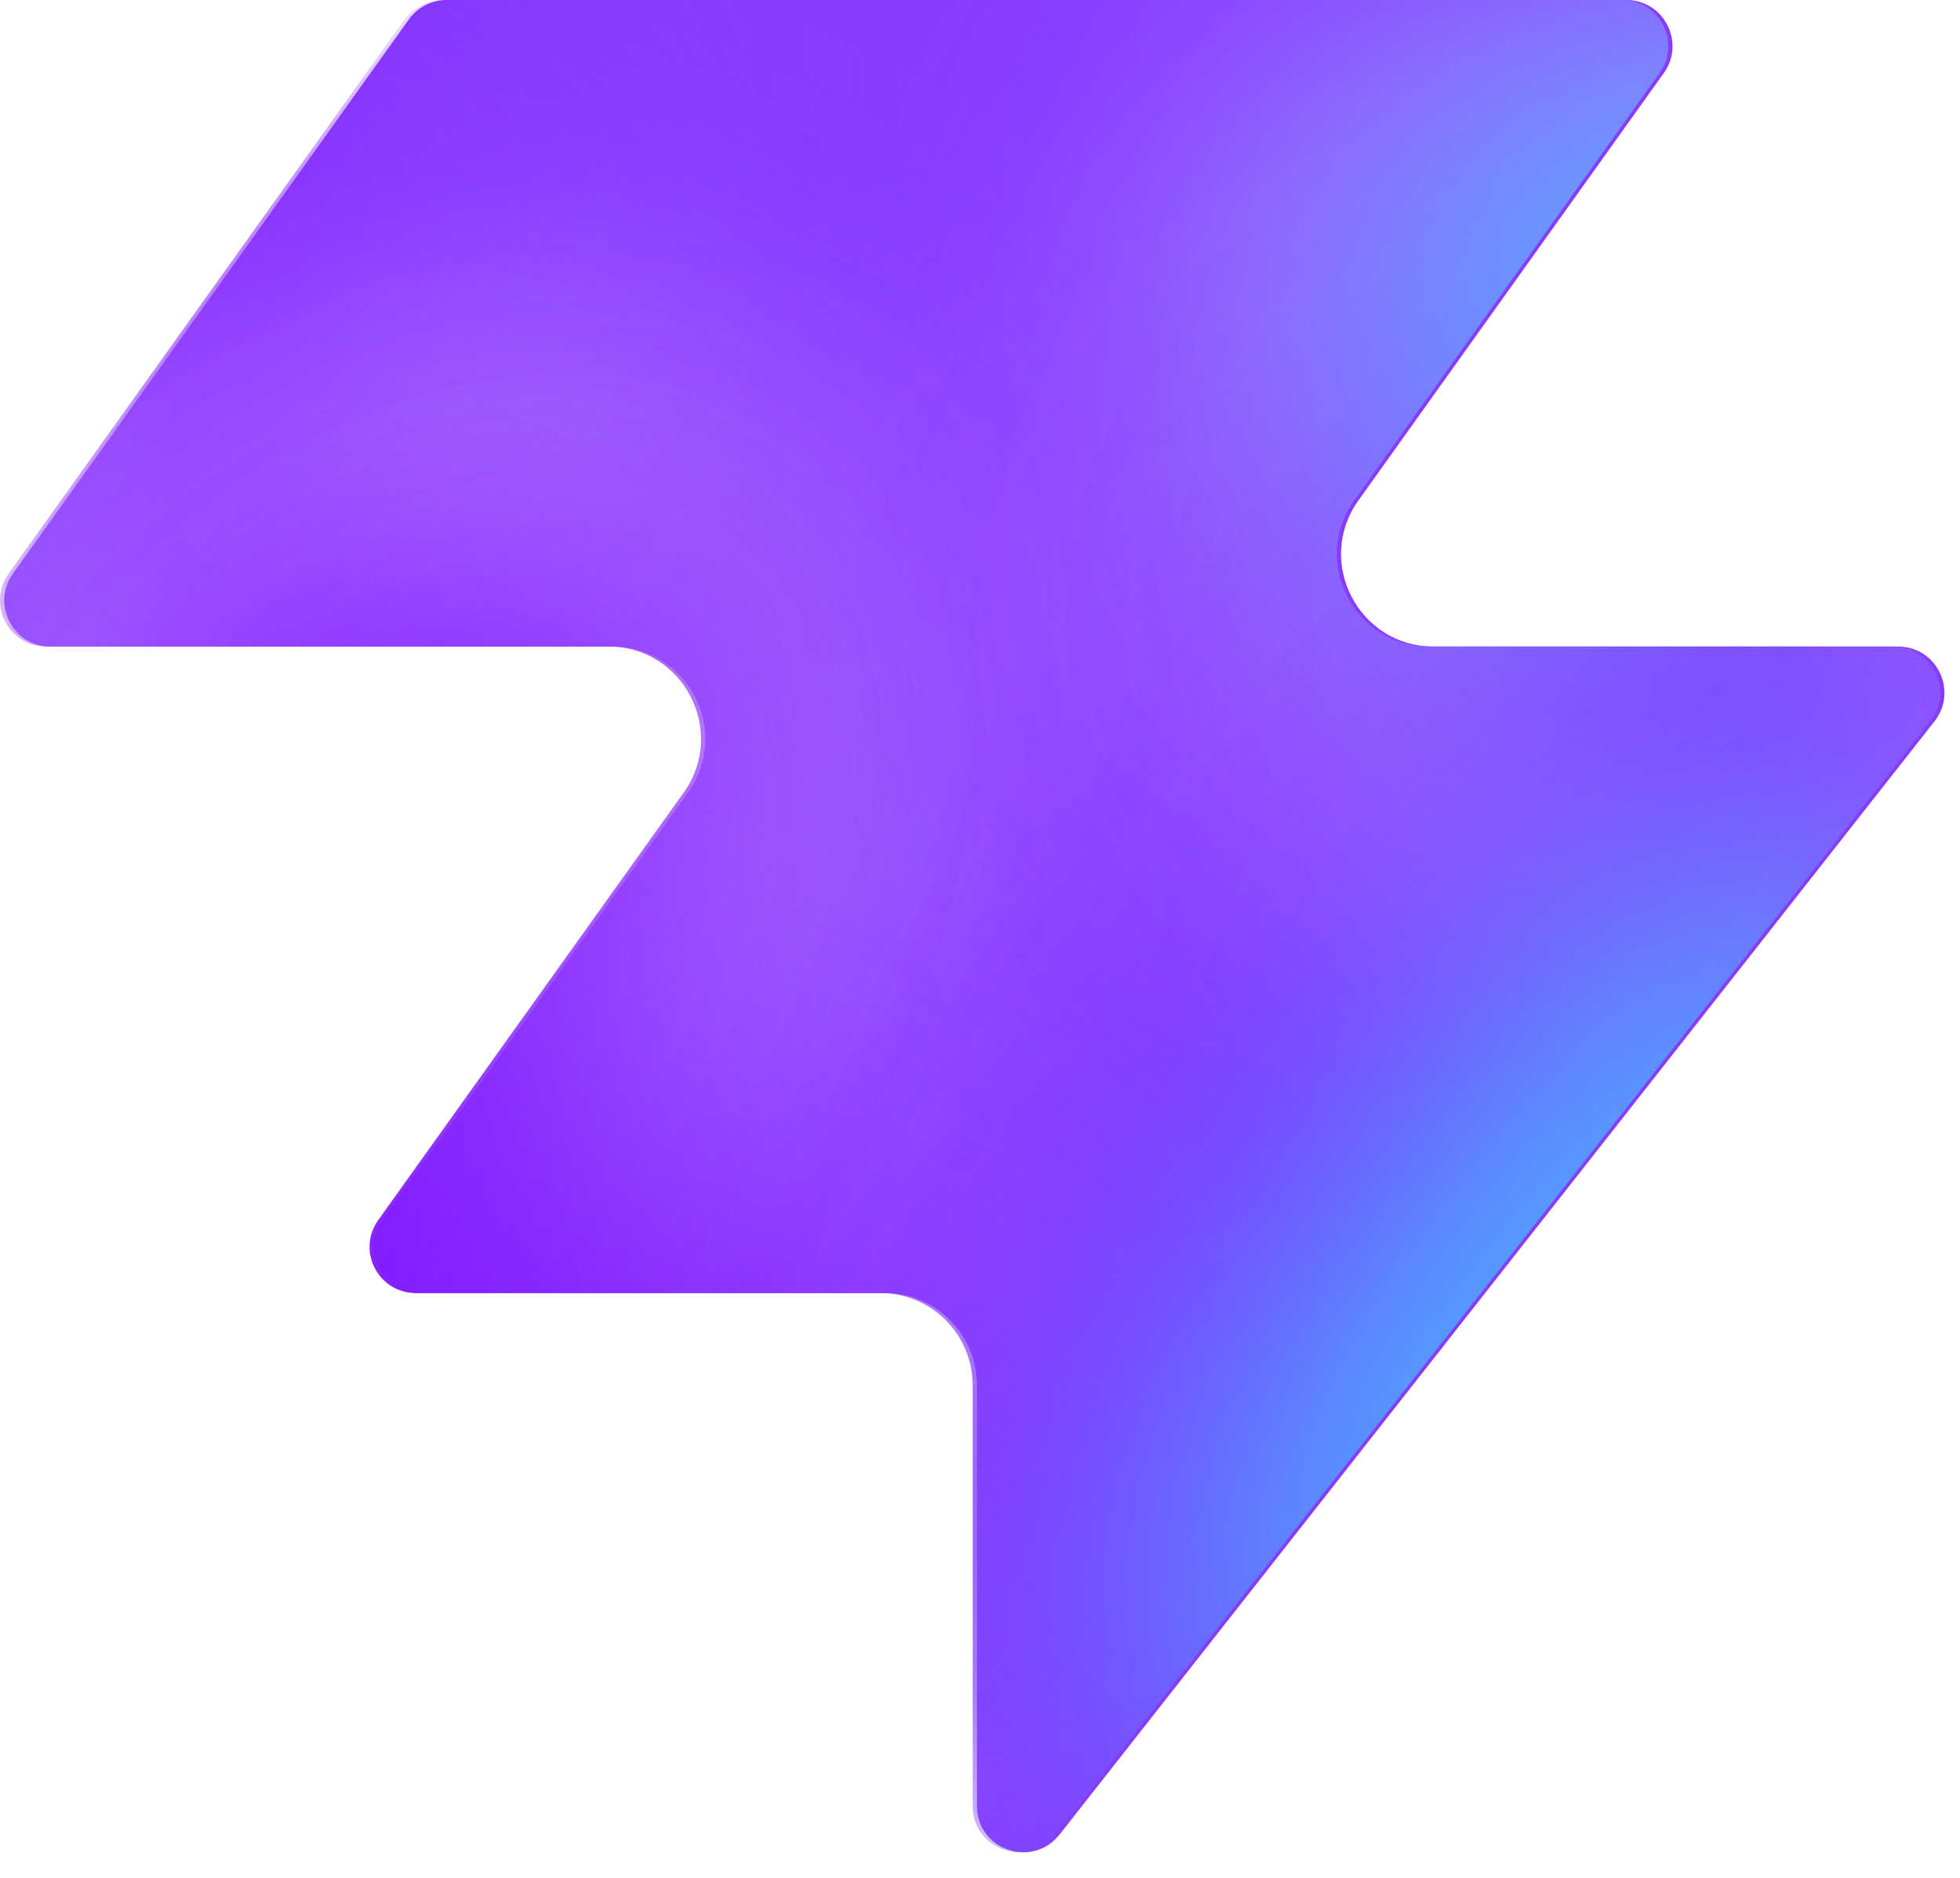
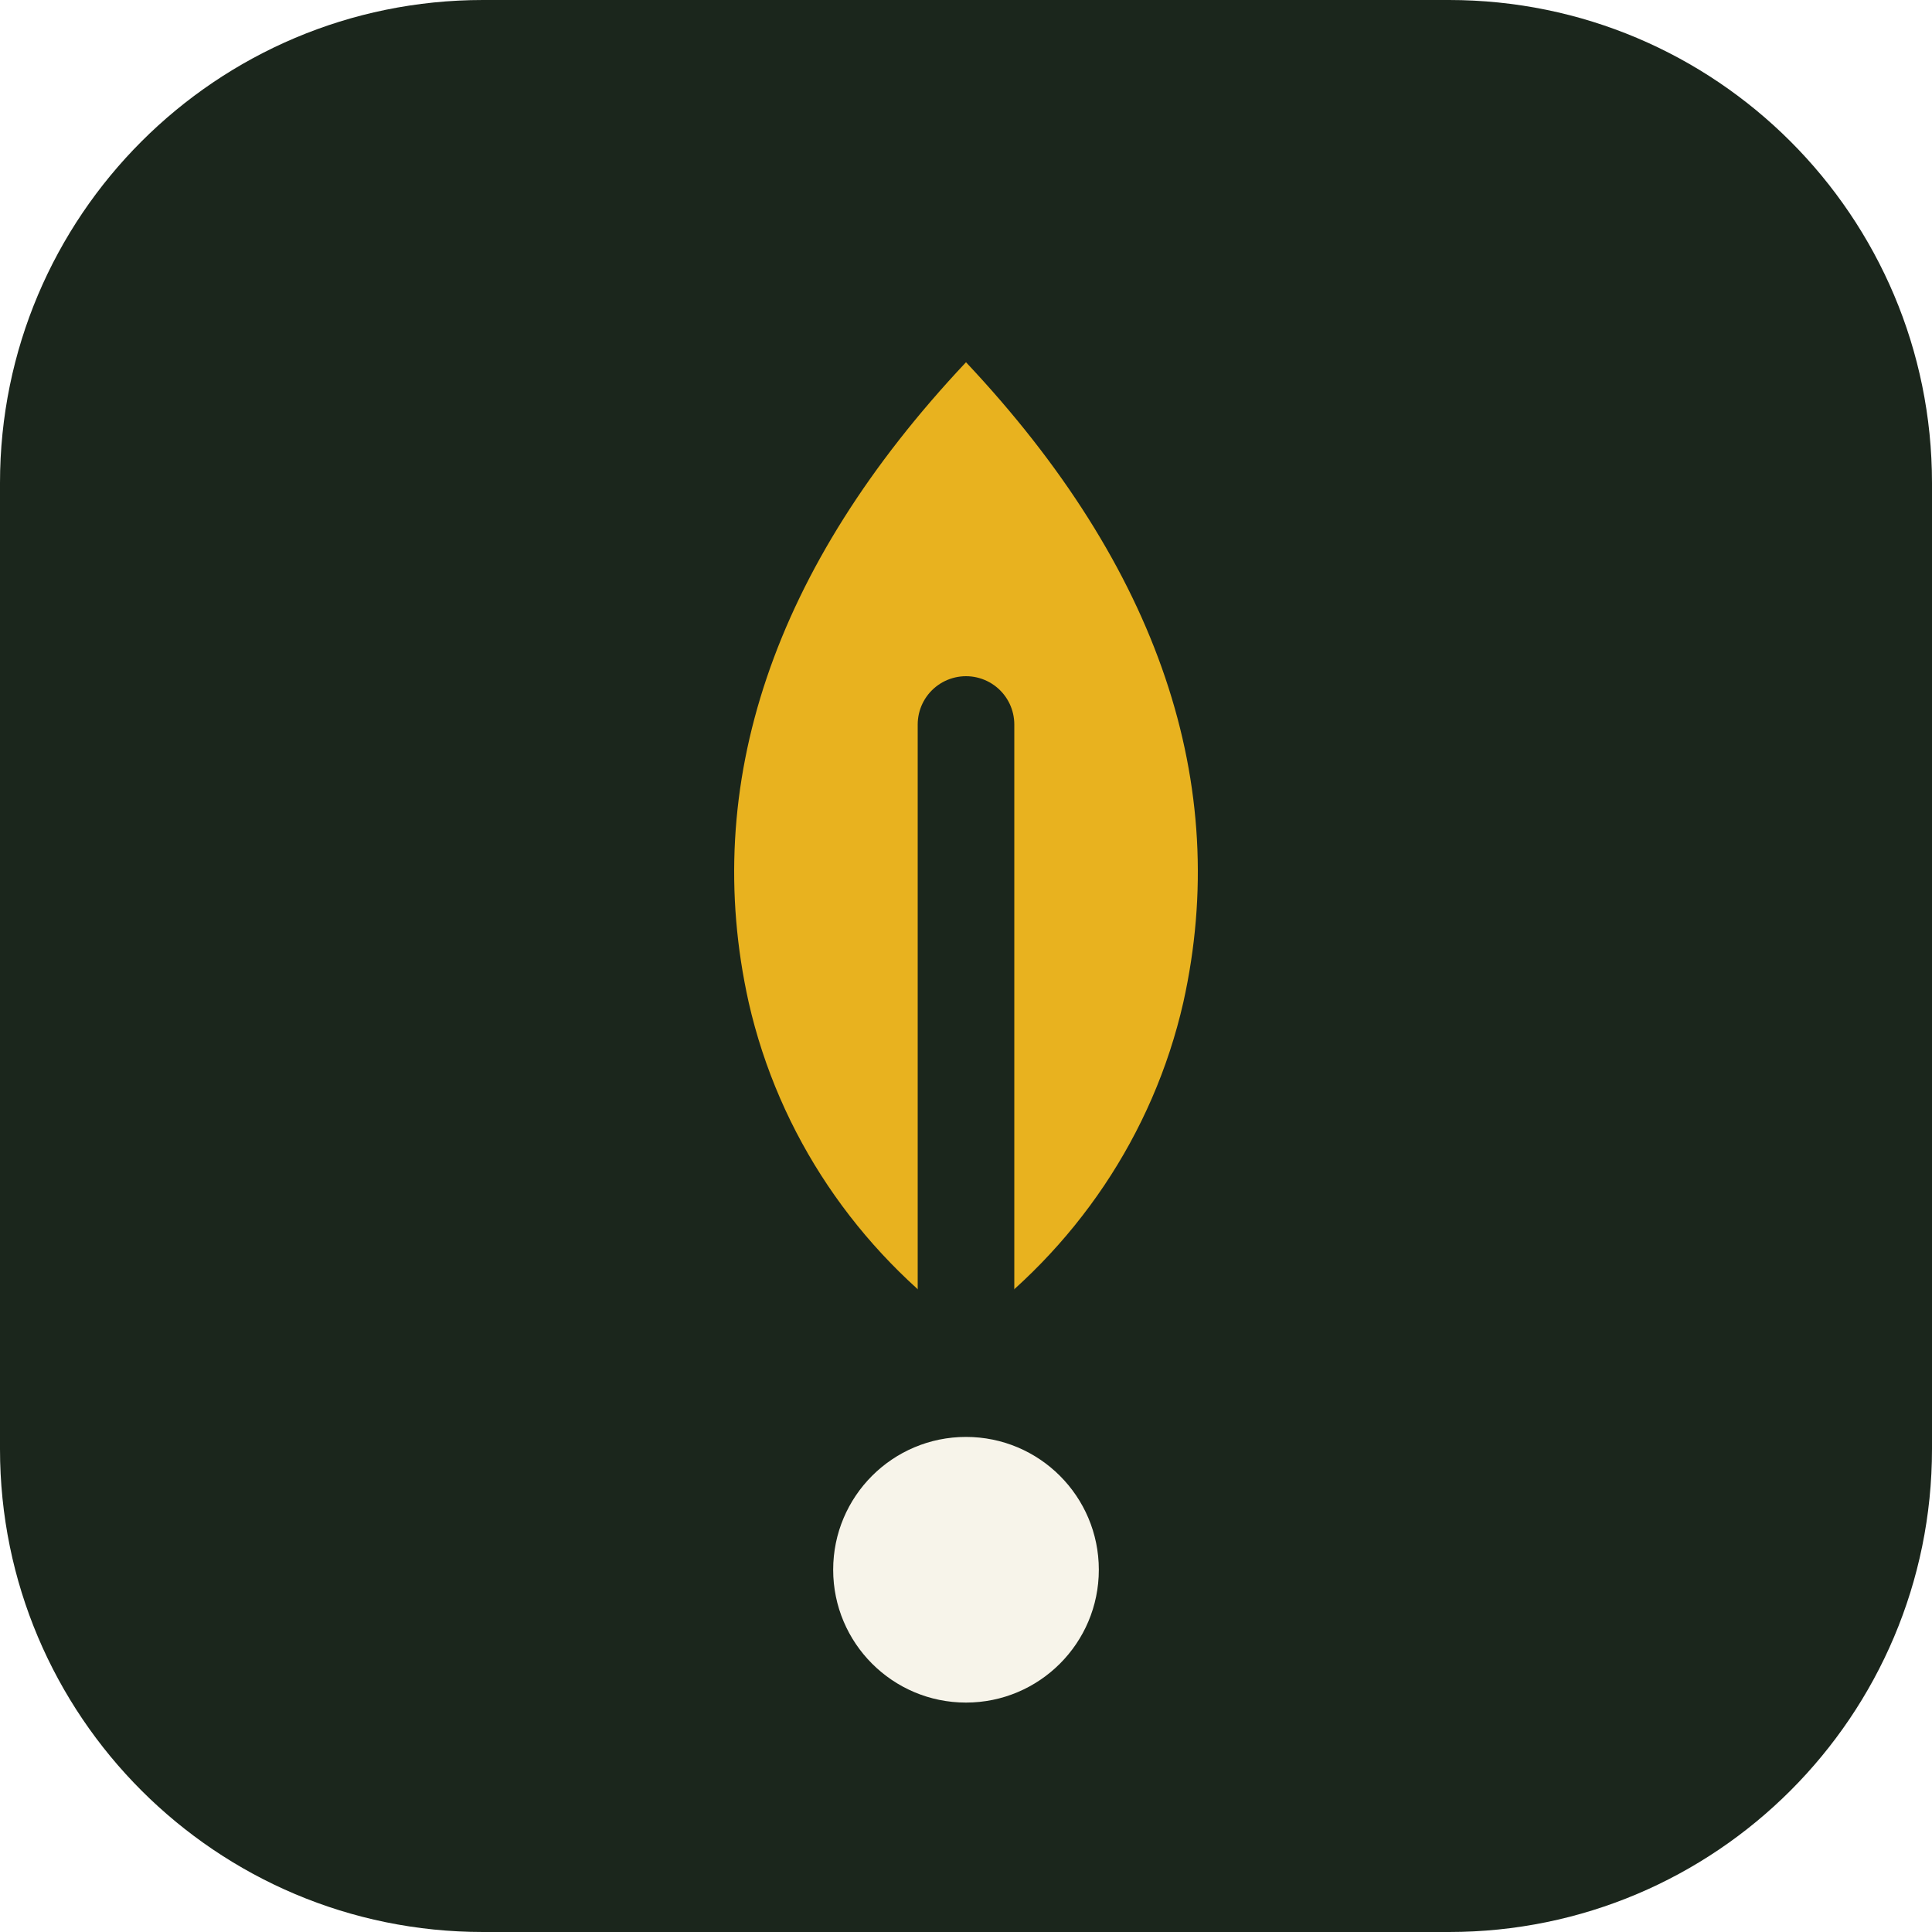
- <svg xmlns="http://www.w3.org/2000/svg" width="48" height="46" fill="none" viewBox="0 0 48 46">
-   <path fill="#863bff" d="M25.946 44.938c-.664.845-2.021.375-2.021-.698V33.937a2.26 2.26 0 0 0-2.262-2.262H10.287c-.92 0-1.456-1.04-.92-1.788l7.48-10.471c1.07-1.497 0-3.578-1.842-3.578H1.237c-.92 0-1.456-1.04-.92-1.788L10.013.474c.214-.297.556-.474.92-.474h28.894c.92 0 1.456 1.04.92 1.788l-7.48 10.471c-1.07 1.498 0 3.579 1.842 3.579h11.377c.943 0 1.473 1.088.89 1.83L25.947 44.94z" style="fill:#863bff;fill:color(display-p3 .525 .23 1);fill-opacity:1" />
-   <mask id="a" width="48" height="46" x="0" y="0" maskUnits="userSpaceOnUse" style="mask-type:alpha">
-     <path fill="#000" d="M25.842 44.938c-.664.844-2.021.375-2.021-.698V33.937a2.26 2.26 0 0 0-2.262-2.262H10.183c-.92 0-1.456-1.04-.92-1.788l7.48-10.471c1.07-1.498 0-3.579-1.842-3.579H1.133c-.92 0-1.456-1.04-.92-1.787L9.91.473c.214-.297.556-.474.92-.474h28.894c.92 0 1.456 1.04.92 1.788l-7.48 10.471c-1.07 1.498 0 3.578 1.842 3.578h11.377c.943 0 1.473 1.088.89 1.832L25.843 44.94z" style="fill:#000;fill-opacity:1" />
-   </mask>
-   <g mask="url(#a)">
-     <g filter="url(#b)">
-       <ellipse cx="5.508" cy="14.704" fill="#ede6ff" rx="5.508" ry="14.704" style="fill:#ede6ff;fill:color(display-p3 .927 .903 1);fill-opacity:1" transform="matrix(.00324 1 1 -.00324 -4.47 31.516)" />
-     </g>
-     <g filter="url(#c)">
-       <ellipse cx="10.399" cy="29.851" fill="#ede6ff" rx="10.399" ry="29.851" style="fill:#ede6ff;fill:color(display-p3 .927 .903 1);fill-opacity:1" transform="matrix(.00324 1 1 -.00324 -39.328 7.883)" />
-     </g>
-     <g filter="url(#d)">
-       <ellipse cx="5.508" cy="30.487" fill="#7e14ff" rx="5.508" ry="30.487" style="fill:#7e14ff;fill:color(display-p3 .492 .077 1);fill-opacity:1" transform="rotate(89.814 -25.913 -14.639)scale(1 -1)" />
-     </g>
-     <g filter="url(#e)">
-       <ellipse cx="5.508" cy="30.599" fill="#7e14ff" rx="5.508" ry="30.599" style="fill:#7e14ff;fill:color(display-p3 .492 .077 1);fill-opacity:1" transform="rotate(89.814 -32.644 -3.334)scale(1 -1)" />
-     </g>
-     <g filter="url(#f)">
-       <ellipse cx="5.508" cy="30.599" fill="#7e14ff" rx="5.508" ry="30.599" style="fill:#7e14ff;fill:color(display-p3 .492 .077 1);fill-opacity:1" transform="matrix(.00324 1 1 -.00324 -34.34 30.47)" />
-     </g>
-     <g filter="url(#g)">
-       <ellipse cx="14.072" cy="22.078" fill="#ede6ff" rx="14.072" ry="22.078" style="fill:#ede6ff;fill:color(display-p3 .927 .903 1);fill-opacity:1" transform="rotate(93.35 24.506 48.493)scale(-1 1)" />
-     </g>
-     <g filter="url(#h)">
-       <ellipse cx="3.47" cy="21.501" fill="#7e14ff" rx="3.47" ry="21.501" style="fill:#7e14ff;fill:color(display-p3 .492 .077 1);fill-opacity:1" transform="rotate(89.009 28.708 47.59)scale(-1 1)" />
-     </g>
-     <g filter="url(#i)">
-       <ellipse cx="3.47" cy="21.501" fill="#7e14ff" rx="3.47" ry="21.501" style="fill:#7e14ff;fill:color(display-p3 .492 .077 1);fill-opacity:1" transform="rotate(89.009 28.708 47.59)scale(-1 1)" />
-     </g>
-     <g filter="url(#j)">
-       <ellipse cx=".387" cy="8.972" fill="#7e14ff" rx="4.407" ry="29.108" style="fill:#7e14ff;fill:color(display-p3 .492 .077 1);fill-opacity:1" transform="rotate(39.51 .387 8.972)" />
-     </g>
-     <g filter="url(#k)">
-       <ellipse cx="47.523" cy="-6.092" fill="#7e14ff" rx="4.407" ry="29.108" style="fill:#7e14ff;fill:color(display-p3 .492 .077 1);fill-opacity:1" transform="rotate(37.892 47.523 -6.092)" />
-     </g>
-     <g filter="url(#l)">
-       <ellipse cx="41.412" cy="6.333" fill="#47bfff" rx="5.971" ry="9.665" style="fill:#47bfff;fill:color(display-p3 .28 .748 1);fill-opacity:1" transform="rotate(37.892 41.412 6.333)" />
-     </g>
-     <g filter="url(#m)">
-       <ellipse cx="-1.879" cy="38.332" fill="#7e14ff" rx="4.407" ry="29.108" style="fill:#7e14ff;fill:color(display-p3 .492 .077 1);fill-opacity:1" transform="rotate(37.892 -1.88 38.332)" />
-     </g>
-     <g filter="url(#n)">
-       <ellipse cx="-1.879" cy="38.332" fill="#7e14ff" rx="4.407" ry="29.108" style="fill:#7e14ff;fill:color(display-p3 .492 .077 1);fill-opacity:1" transform="rotate(37.892 -1.88 38.332)" />
-     </g>
-     <g filter="url(#o)">
-       <ellipse cx="35.651" cy="29.907" fill="#7e14ff" rx="4.407" ry="29.108" style="fill:#7e14ff;fill:color(display-p3 .492 .077 1);fill-opacity:1" transform="rotate(37.892 35.651 29.907)" />
-     </g>
-     <g filter="url(#p)">
-       <ellipse cx="38.418" cy="32.4" fill="#47bfff" rx="5.971" ry="15.297" style="fill:#47bfff;fill:color(display-p3 .28 .748 1);fill-opacity:1" transform="rotate(37.892 38.418 32.4)" />
-     </g>
-   </g>
-   <defs>
-     <filter id="b" width="60.045" height="41.654" x="-19.77" y="16.149" color-interpolation-filters="sRGB" filterUnits="userSpaceOnUse">
-       <feFlood flood-opacity="0" result="BackgroundImageFix" />
-       <feBlend in="SourceGraphic" in2="BackgroundImageFix" result="shape" />
-       <feGaussianBlur result="effect1_foregroundBlur_2002_17158" stdDeviation="7.659" />
-     </filter>
-     <filter id="c" width="90.34" height="51.437" x="-54.613" y="-7.533" color-interpolation-filters="sRGB" filterUnits="userSpaceOnUse">
-       <feFlood flood-opacity="0" result="BackgroundImageFix" />
-       <feBlend in="SourceGraphic" in2="BackgroundImageFix" result="shape" />
-       <feGaussianBlur result="effect1_foregroundBlur_2002_17158" stdDeviation="7.659" />
-     </filter>
-     <filter id="d" width="79.355" height="29.4" x="-49.64" y="2.03" color-interpolation-filters="sRGB" filterUnits="userSpaceOnUse">
-       <feFlood flood-opacity="0" result="BackgroundImageFix" />
-       <feBlend in="SourceGraphic" in2="BackgroundImageFix" result="shape" />
-       <feGaussianBlur result="effect1_foregroundBlur_2002_17158" stdDeviation="4.596" />
-     </filter>
-     <filter id="e" width="79.579" height="29.4" x="-45.045" y="20.029" color-interpolation-filters="sRGB" filterUnits="userSpaceOnUse">
-       <feFlood flood-opacity="0" result="BackgroundImageFix" />
-       <feBlend in="SourceGraphic" in2="BackgroundImageFix" result="shape" />
-       <feGaussianBlur result="effect1_foregroundBlur_2002_17158" stdDeviation="4.596" />
-     </filter>
-     <filter id="f" width="79.579" height="29.4" x="-43.513" y="21.178" color-interpolation-filters="sRGB" filterUnits="userSpaceOnUse">
-       <feFlood flood-opacity="0" result="BackgroundImageFix" />
-       <feBlend in="SourceGraphic" in2="BackgroundImageFix" result="shape" />
-       <feGaussianBlur result="effect1_foregroundBlur_2002_17158" stdDeviation="4.596" />
-     </filter>
-     <filter id="g" width="74.749" height="58.852" x="15.756" y="-17.901" color-interpolation-filters="sRGB" filterUnits="userSpaceOnUse">
-       <feFlood flood-opacity="0" result="BackgroundImageFix" />
-       <feBlend in="SourceGraphic" in2="BackgroundImageFix" result="shape" />
-       <feGaussianBlur result="effect1_foregroundBlur_2002_17158" stdDeviation="7.659" />
-     </filter>
-     <filter id="h" width="61.377" height="25.362" x="23.548" y="2.284" color-interpolation-filters="sRGB" filterUnits="userSpaceOnUse">
-       <feFlood flood-opacity="0" result="BackgroundImageFix" />
-       <feBlend in="SourceGraphic" in2="BackgroundImageFix" result="shape" />
-       <feGaussianBlur result="effect1_foregroundBlur_2002_17158" stdDeviation="4.596" />
-     </filter>
-     <filter id="i" width="61.377" height="25.362" x="23.548" y="2.284" color-interpolation-filters="sRGB" filterUnits="userSpaceOnUse">
-       <feFlood flood-opacity="0" result="BackgroundImageFix" />
-       <feBlend in="SourceGraphic" in2="BackgroundImageFix" result="shape" />
-       <feGaussianBlur result="effect1_foregroundBlur_2002_17158" stdDeviation="4.596" />
-     </filter>
-     <filter id="j" width="56.045" height="63.649" x="-27.636" y="-22.853" color-interpolation-filters="sRGB" filterUnits="userSpaceOnUse">
-       <feFlood flood-opacity="0" result="BackgroundImageFix" />
-       <feBlend in="SourceGraphic" in2="BackgroundImageFix" result="shape" />
-       <feGaussianBlur result="effect1_foregroundBlur_2002_17158" stdDeviation="4.596" />
-     </filter>
-     <filter id="k" width="54.814" height="64.646" x="20.116" y="-38.415" color-interpolation-filters="sRGB" filterUnits="userSpaceOnUse">
-       <feFlood flood-opacity="0" result="BackgroundImageFix" />
-       <feBlend in="SourceGraphic" in2="BackgroundImageFix" result="shape" />
-       <feGaussianBlur result="effect1_foregroundBlur_2002_17158" stdDeviation="4.596" />
-     </filter>
-     <filter id="l" width="33.541" height="35.313" x="24.641" y="-11.323" color-interpolation-filters="sRGB" filterUnits="userSpaceOnUse">
-       <feFlood flood-opacity="0" result="BackgroundImageFix" />
-       <feBlend in="SourceGraphic" in2="BackgroundImageFix" result="shape" />
-       <feGaussianBlur result="effect1_foregroundBlur_2002_17158" stdDeviation="4.596" />
-     </filter>
-     <filter id="m" width="54.814" height="64.646" x="-29.286" y="6.009" color-interpolation-filters="sRGB" filterUnits="userSpaceOnUse">
-       <feFlood flood-opacity="0" result="BackgroundImageFix" />
-       <feBlend in="SourceGraphic" in2="BackgroundImageFix" result="shape" />
-       <feGaussianBlur result="effect1_foregroundBlur_2002_17158" stdDeviation="4.596" />
-     </filter>
-     <filter id="n" width="54.814" height="64.646" x="-29.286" y="6.009" color-interpolation-filters="sRGB" filterUnits="userSpaceOnUse">
-       <feFlood flood-opacity="0" result="BackgroundImageFix" />
-       <feBlend in="SourceGraphic" in2="BackgroundImageFix" result="shape" />
-       <feGaussianBlur result="effect1_foregroundBlur_2002_17158" stdDeviation="4.596" />
-     </filter>
-     <filter id="o" width="54.814" height="64.646" x="8.244" y="-2.416" color-interpolation-filters="sRGB" filterUnits="userSpaceOnUse">
-       <feFlood flood-opacity="0" result="BackgroundImageFix" />
-       <feBlend in="SourceGraphic" in2="BackgroundImageFix" result="shape" />
-       <feGaussianBlur result="effect1_foregroundBlur_2002_17158" stdDeviation="4.596" />
-     </filter>
-     <filter id="p" width="39.409" height="43.623" x="18.713" y="10.588" color-interpolation-filters="sRGB" filterUnits="userSpaceOnUse">
-       <feFlood flood-opacity="0" result="BackgroundImageFix" />
-       <feBlend in="SourceGraphic" in2="BackgroundImageFix" result="shape" />
-       <feGaussianBlur result="effect1_foregroundBlur_2002_17158" stdDeviation="4.596" />
-     </filter>
-   </defs>
+ <svg xmlns="http://www.w3.org/2000/svg" viewBox="0 0 32 32">
+   <rect width="32" height="32" rx="8" fill="#1b261c" />
+   <path d="M16 6c-3.2 3.4-4.4 7-3.6 10.6.5 2.2 1.8 4.1 3.6 5.4 1.8-1.3 3.1-3.2 3.6-5.4C20.4 13 19.2 9.4 16 6z" fill="#e8b21f" />
+   <path d="M16 12v14" stroke="#1b261c" stroke-width="1.6" stroke-linecap="round" />
+   <circle cx="16" cy="26" r="2.2" fill="#f7f4ea" />
</svg>
